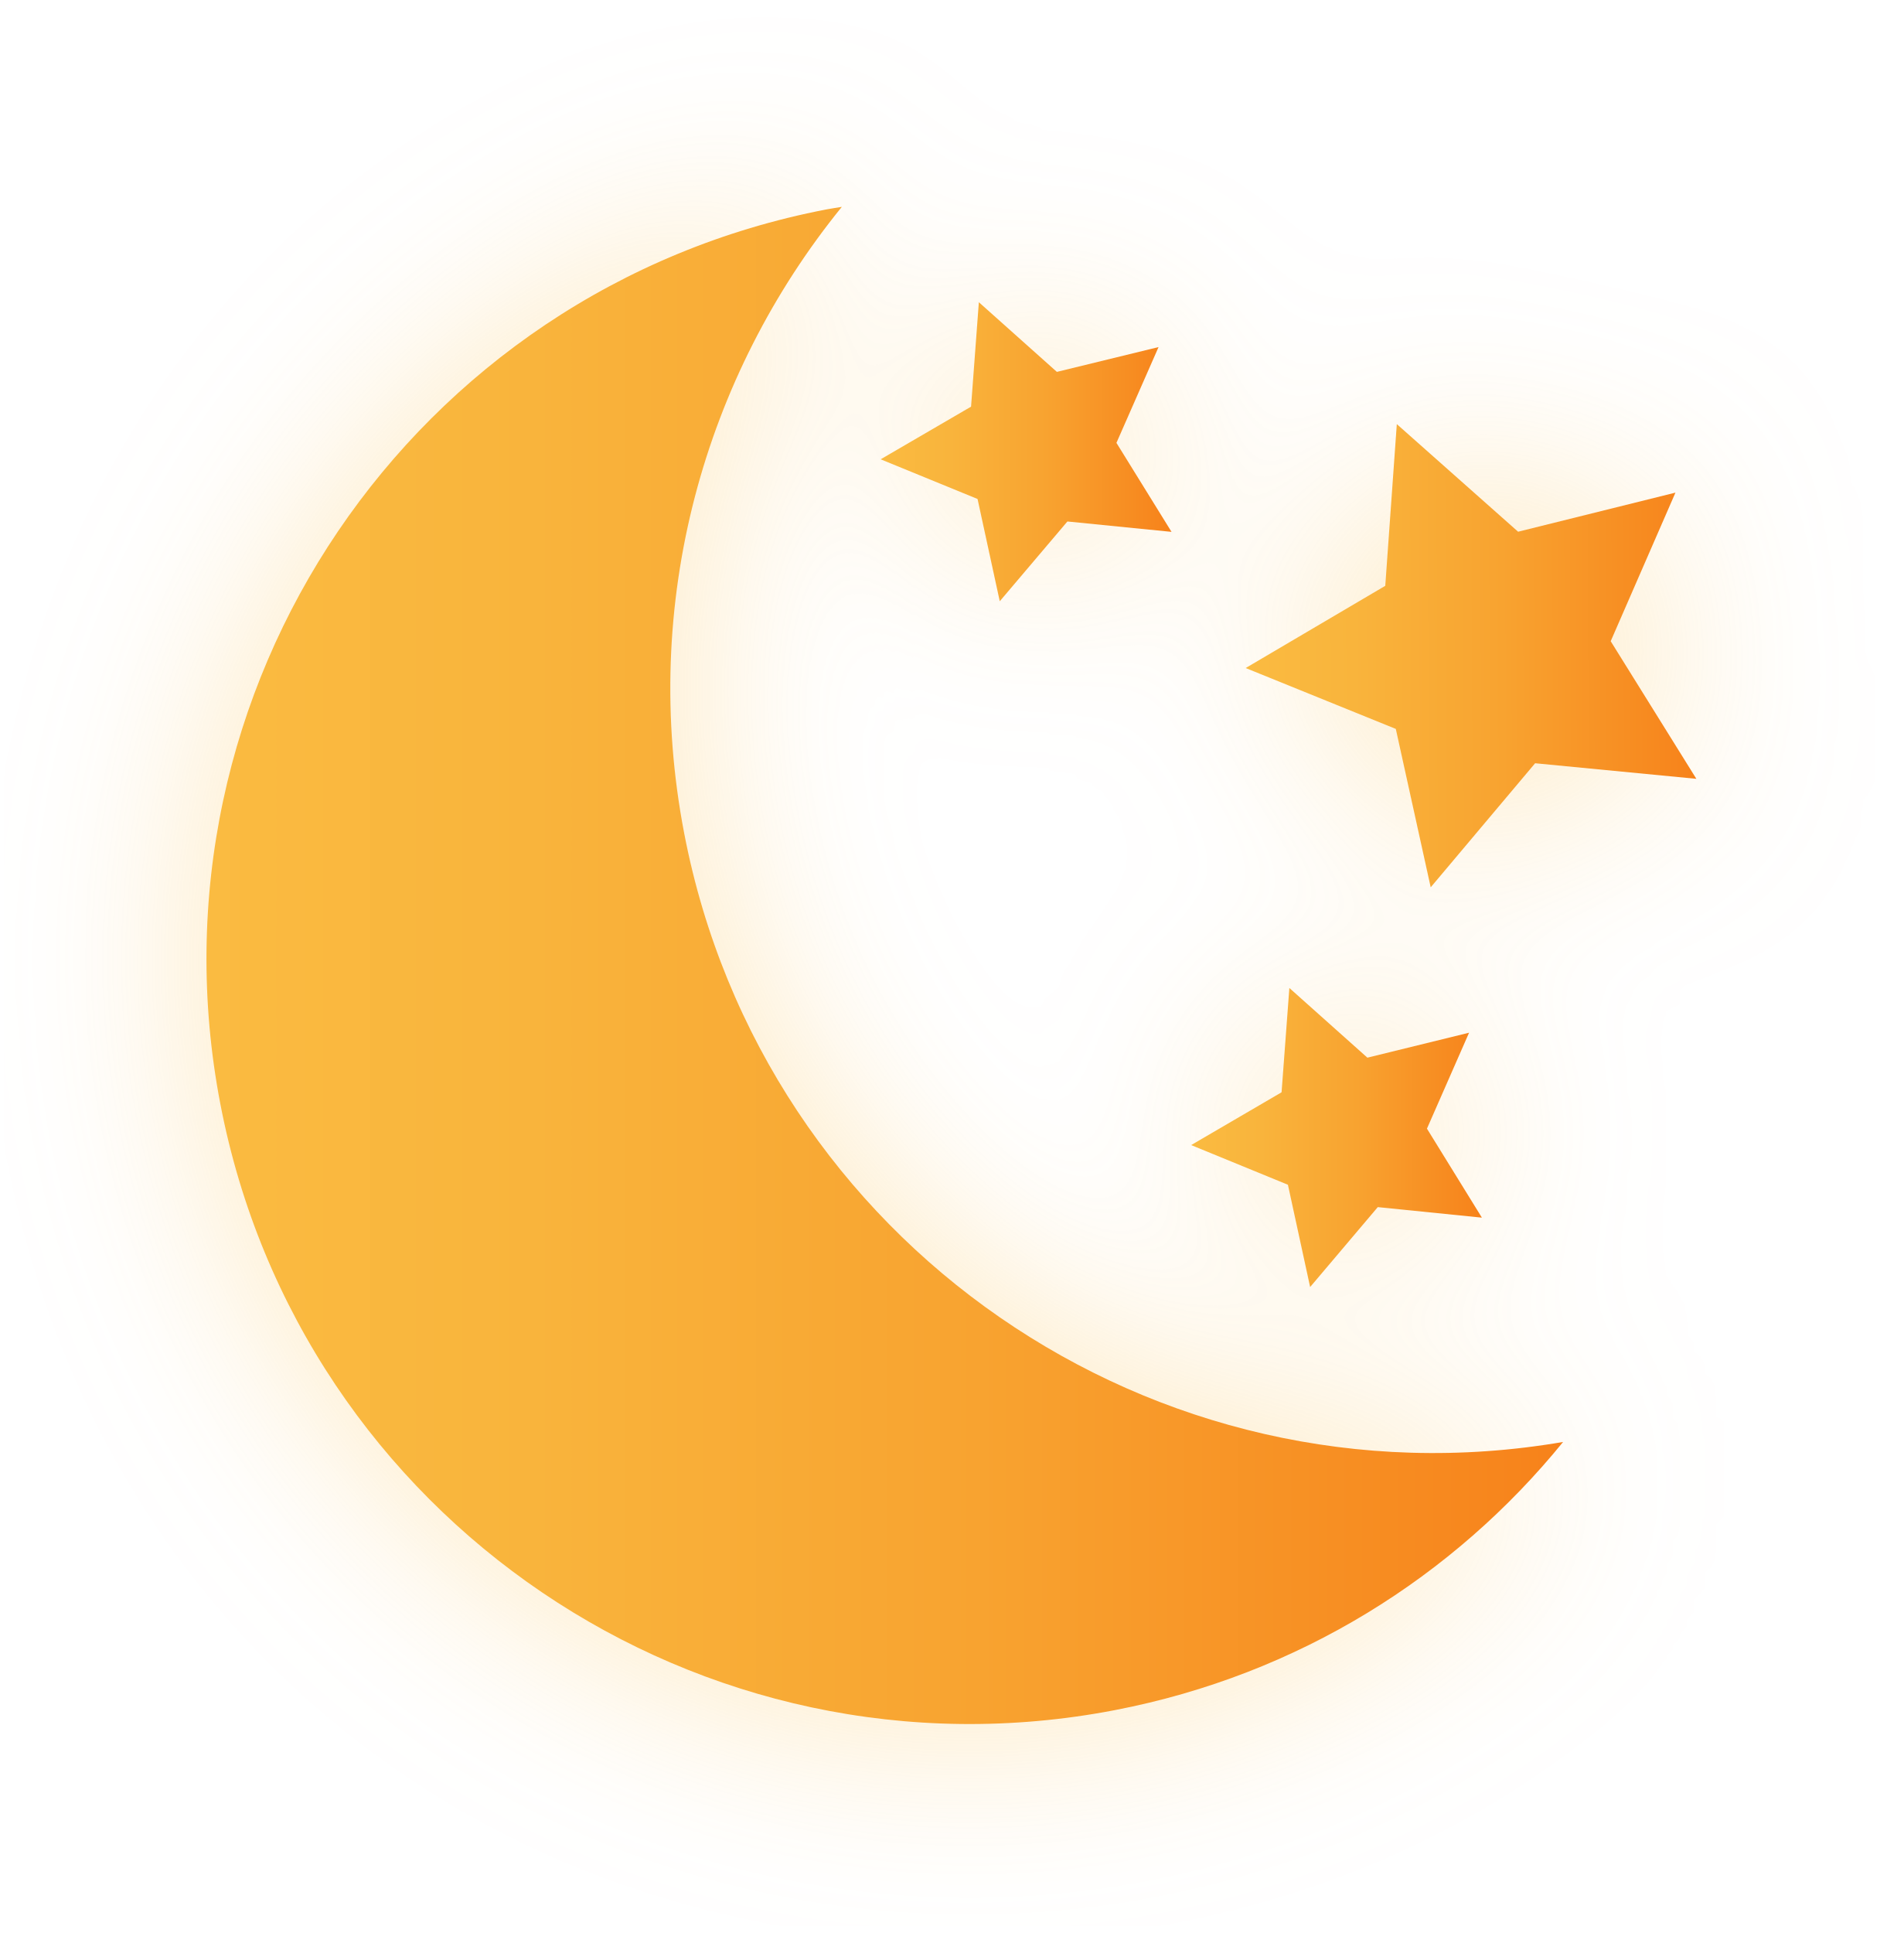
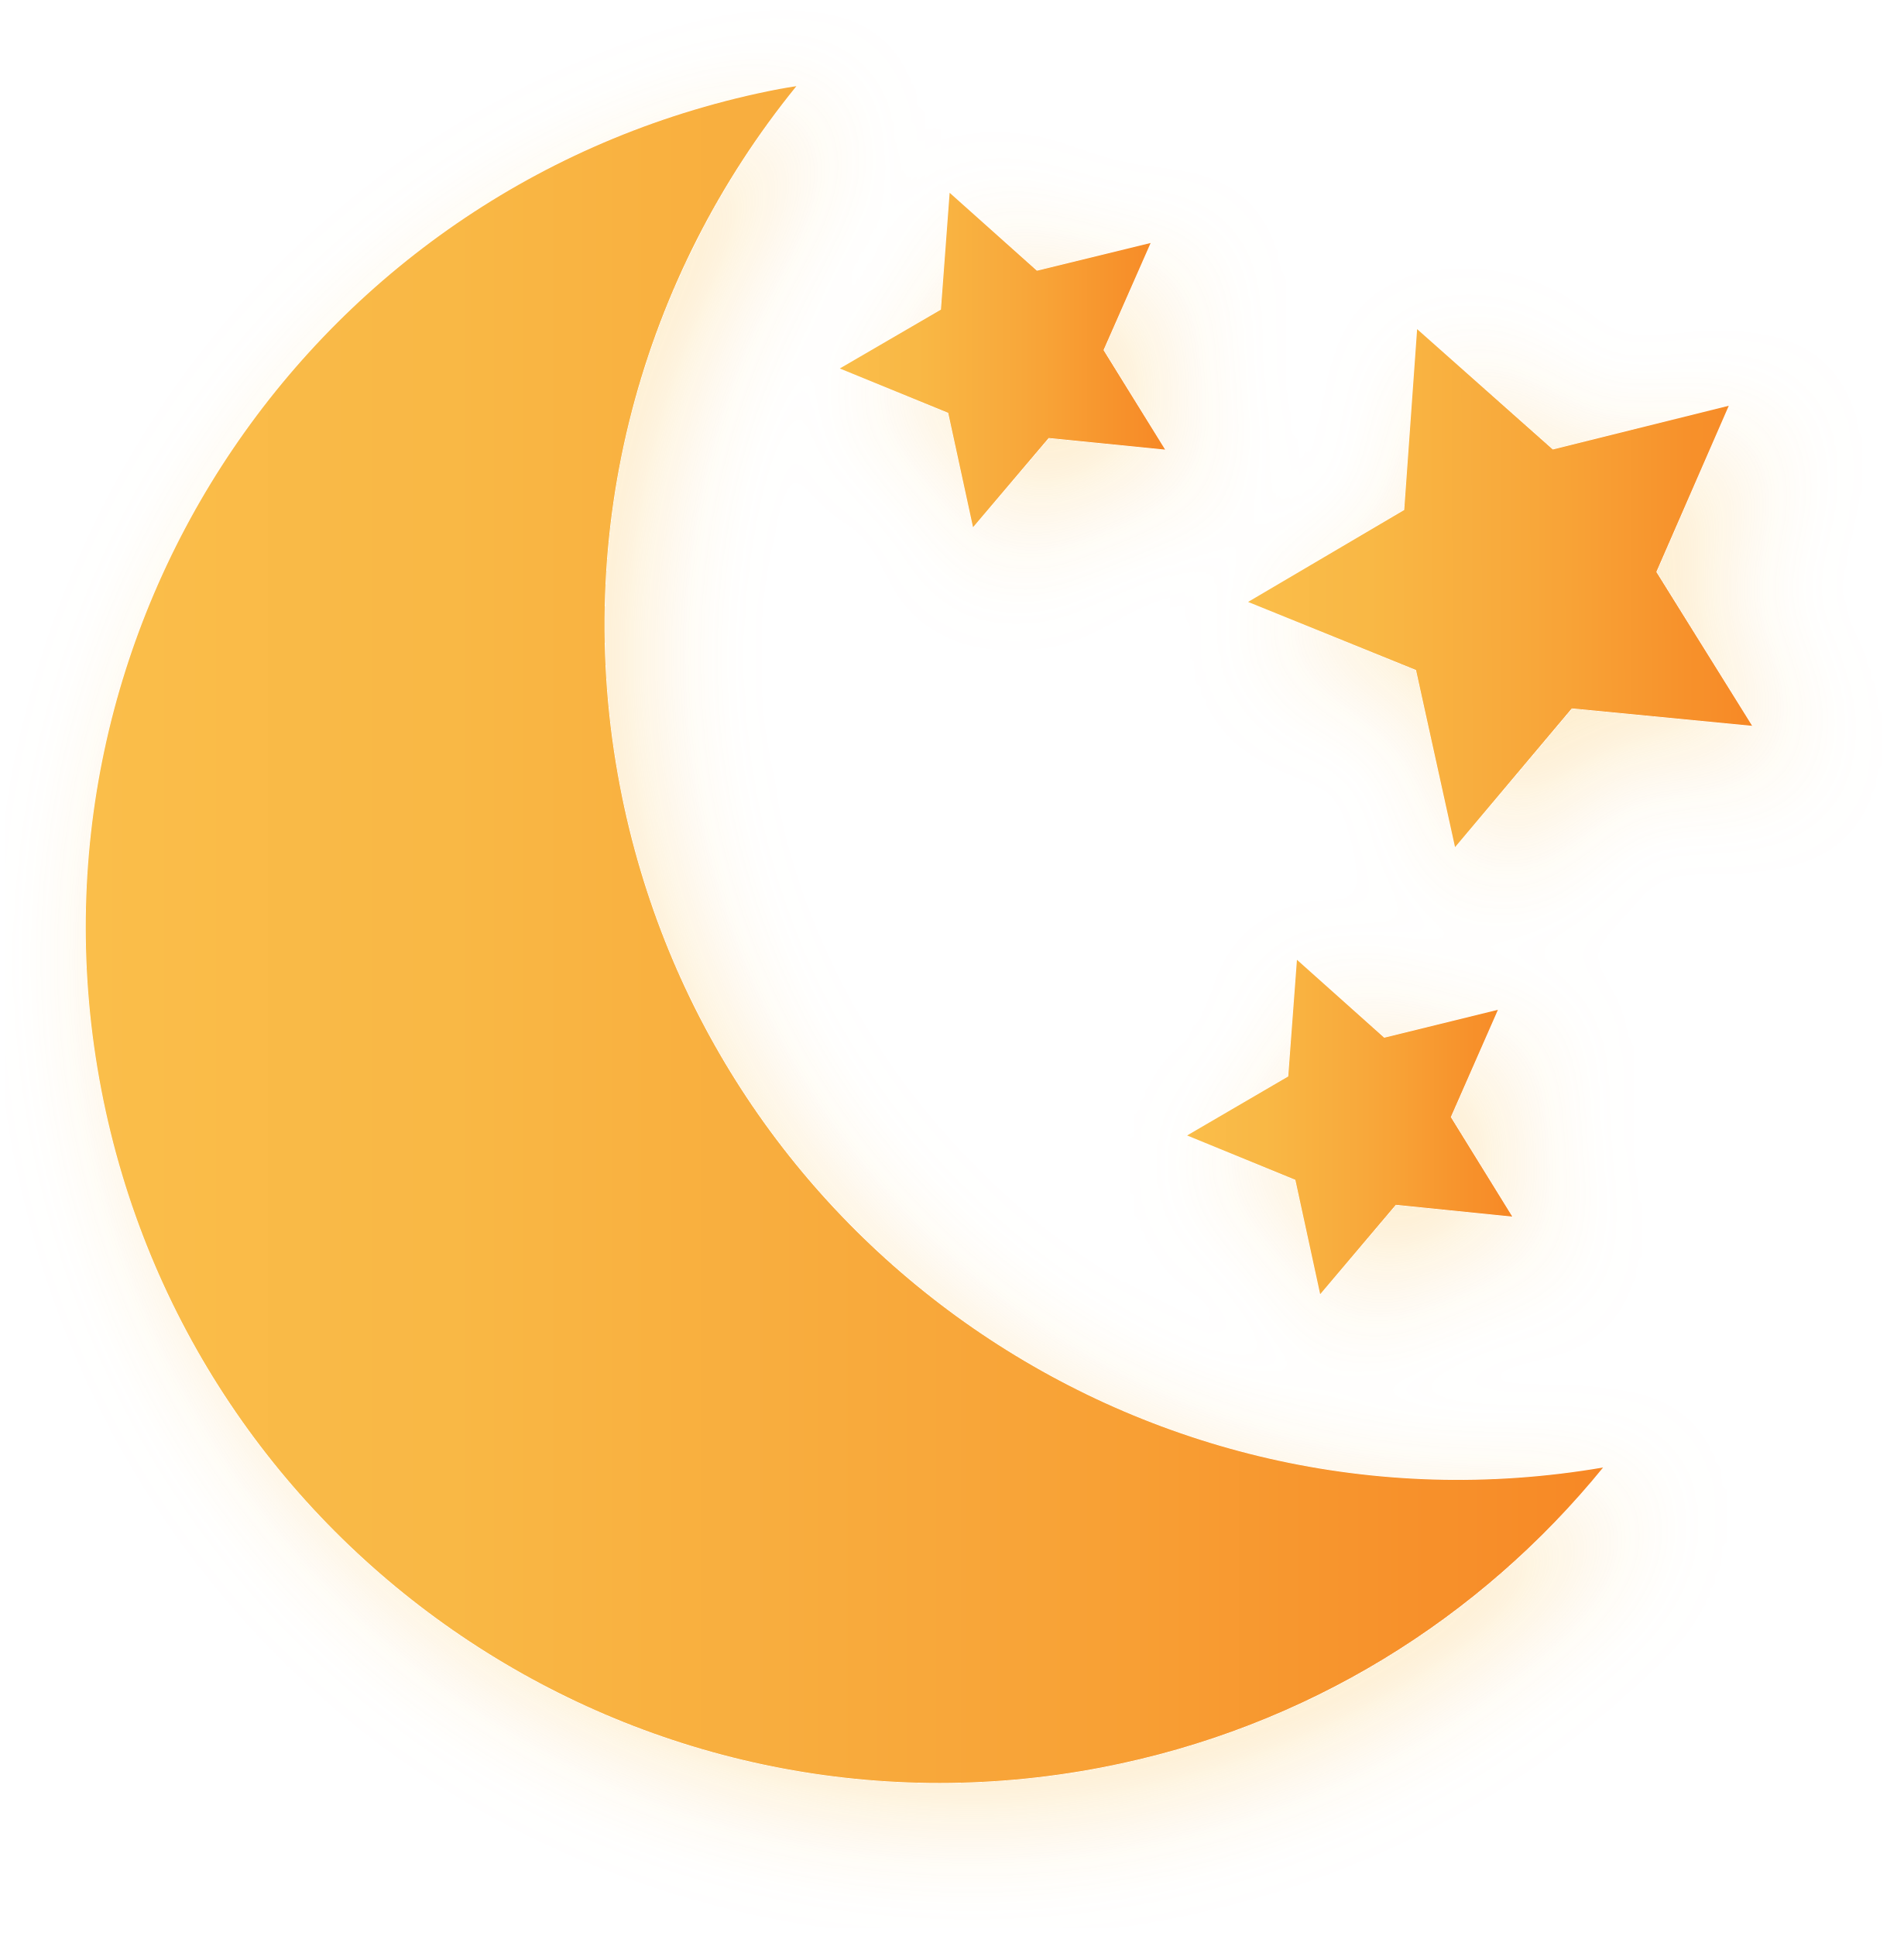
- <svg xmlns="http://www.w3.org/2000/svg" width="132" height="134" viewBox="0 0 132 134" fill="none">
-   <g filter="url(#filter0_d_1_15)">
-     <path d="M47.44 57.77C44.36 41.77 48.84 26.07 58.37 14.34C58.01 14.4 57.65 14.45 57.29 14.52C28.56 20.05 9.75 47.81 15.28 76.54C20.81 105.27 48.57 124.08 77.3 118.55C90.03 116.1 100.8 109.28 108.38 99.96C80.04 104.82 52.9 86.14 47.44 57.77Z" fill="url(#paint0_linear_1_15)" />
-     <path d="M117.62 53.99L106.44 52.91L99.2 61.51L96.78 50.53L86.37 46.31L96.05 40.61L96.85 29.4L105.26 36.86L116.17 34.15L111.68 44.45L117.62 53.99Z" fill="url(#paint1_linear_1_15)" />
-     <path d="M102.75 84.41L95.53 83.68L90.84 89.22L89.3 82.13L82.59 79.38L88.86 75.72L89.4 68.49L94.81 73.32L101.86 71.59L98.94 78.24L102.75 84.41Z" fill="url(#paint2_linear_1_15)" />
-     <path d="M81.23 36.87L74.01 36.15L69.32 41.68L67.78 34.59L61.06 31.84L67.33 28.19L67.87 20.95L73.28 25.78L80.33 24.06L77.41 30.7L81.23 36.87Z" fill="url(#paint3_linear_1_15)" />
+ <svg xmlns="http://www.w3.org/2000/svg" width="118" height="120" viewBox="0 0 118 120" fill="none">
+   <g opacity="0.95" filter="url(#filter0_d_1_15)">
+     <path d="M38.44 48.77C35.36 32.77 39.84 17.07 49.37 5.34C49.01 5.4 48.65 5.45 48.29 5.52C19.56 11.05 0.75 38.81 6.28 67.54C11.81 96.27 39.57 115.08 68.3 109.55C81.03 107.1 91.8 100.28 99.38 90.96C71.04 95.82 43.9 77.14 38.44 48.77Z" fill="url(#paint0_linear_1_15)" />
+     <path d="M108.62 44.99L97.44 43.91L90.2 52.51L87.78 41.53L77.37 37.31L87.05 31.61L87.85 20.4L96.26 27.86L107.17 25.15L102.68 35.45L108.62 44.99Z" fill="url(#paint1_linear_1_15)" />
+     <path d="M93.75 75.41L86.53 74.68L81.84 80.22L80.3 73.13L73.59 70.38L79.86 66.72L80.4 59.49L85.81 64.32L92.86 62.59L89.94 69.24L93.75 75.41Z" fill="url(#paint2_linear_1_15)" />
+     <path d="M72.23 27.87L65.01 27.15L60.32 32.68L58.78 25.59L52.06 22.84L58.33 19.19L58.87 11.95L64.28 16.78L71.33 15.06L68.41 21.7L72.23 27.87Z" fill="url(#paint3_linear_1_15)" />
  </g>
  <defs>
-     <filter id="filter0_d_1_15" x="0.315" y="0.34" width="131.305" height="133.175" filterUnits="userSpaceOnUse" color-interpolation-filters="sRGB">
+     <filter id="filter0_d_1_15" x="0.315" y="0.34" width="117.305" height="119.175" filterUnits="userSpaceOnUse" color-interpolation-filters="sRGB">
      <feFlood flood-opacity="0" result="BackgroundImageFix" />
      <feColorMatrix in="SourceAlpha" type="matrix" values="0 0 0 0 0 0 0 0 0 0 0 0 0 0 0 0 0 0 127 0" result="hardAlpha" />
-       <feOffset />
-       <feGaussianBlur stdDeviation="7" />
-       <feColorMatrix type="matrix" values="0 0 0 0 0.98 0 0 0 0 0.733 0 0 0 0 0.255 0 0 0 0.34 0" />
+       <feOffset dx="2" dy="2" />
+       <feGaussianBlur stdDeviation="3.5" />
+       <feComposite in2="hardAlpha" operator="out" />
+       <feColorMatrix type="matrix" values="0 0 0 0 0.98 0 0 0 0 0.733 0 0 0 0 0.255 0 0 0 0.29 0" />
      <feBlend mode="normal" in2="BackgroundImageFix" result="effect1_dropShadow_1_15" />
      <feBlend mode="normal" in="SourceGraphic" in2="effect1_dropShadow_1_15" result="shape" />
    </filter>
-     <linearGradient id="paint0_linear_1_15" x1="14.32" y1="66.93" x2="108.38" y2="66.93" gradientUnits="userSpaceOnUse">
+     <linearGradient id="paint0_linear_1_15" x1="5.32" y1="57.93" x2="99.38" y2="57.93" gradientUnits="userSpaceOnUse">
      <stop stop-color="#FABB41" />
      <stop offset="0.24" stop-color="#F9B43C" />
      <stop offset="0.57" stop-color="#F8A330" />
      <stop offset="0.95" stop-color="#F7861D" />
      <stop offset="1" stop-color="#F7821A" />
    </linearGradient>
-     <linearGradient id="paint1_linear_1_15" x1="86.385" y1="45.496" x2="117.615" y2="45.387" gradientUnits="userSpaceOnUse">
+     <linearGradient id="paint1_linear_1_15" x1="77.385" y1="36.496" x2="108.615" y2="36.387" gradientUnits="userSpaceOnUse">
      <stop stop-color="#FABB41" />
      <stop offset="0.24" stop-color="#F9B43C" />
      <stop offset="0.57" stop-color="#F8A330" />
      <stop offset="0.95" stop-color="#F7861D" />
      <stop offset="1" stop-color="#F7821A" />
    </linearGradient>
-     <linearGradient id="paint2_linear_1_15" x1="82.59" y1="78.85" x2="102.75" y2="78.85" gradientUnits="userSpaceOnUse">
+     <linearGradient id="paint2_linear_1_15" x1="73.59" y1="69.85" x2="93.75" y2="69.85" gradientUnits="userSpaceOnUse">
      <stop stop-color="#FABB41" />
      <stop offset="0.24" stop-color="#F9B43C" />
      <stop offset="0.57" stop-color="#F8A330" />
      <stop offset="0.95" stop-color="#F7861D" />
      <stop offset="1" stop-color="#F7821A" />
    </linearGradient>
-     <linearGradient id="paint3_linear_1_15" x1="61.06" y1="31.32" x2="81.23" y2="31.32" gradientUnits="userSpaceOnUse">
+     <linearGradient id="paint3_linear_1_15" x1="52.06" y1="22.32" x2="72.23" y2="22.32" gradientUnits="userSpaceOnUse">
      <stop stop-color="#FABB41" />
      <stop offset="0.24" stop-color="#F9B43C" />
      <stop offset="0.57" stop-color="#F8A330" />
      <stop offset="0.95" stop-color="#F7861D" />
      <stop offset="1" stop-color="#F7821A" />
    </linearGradient>
  </defs>
</svg>
